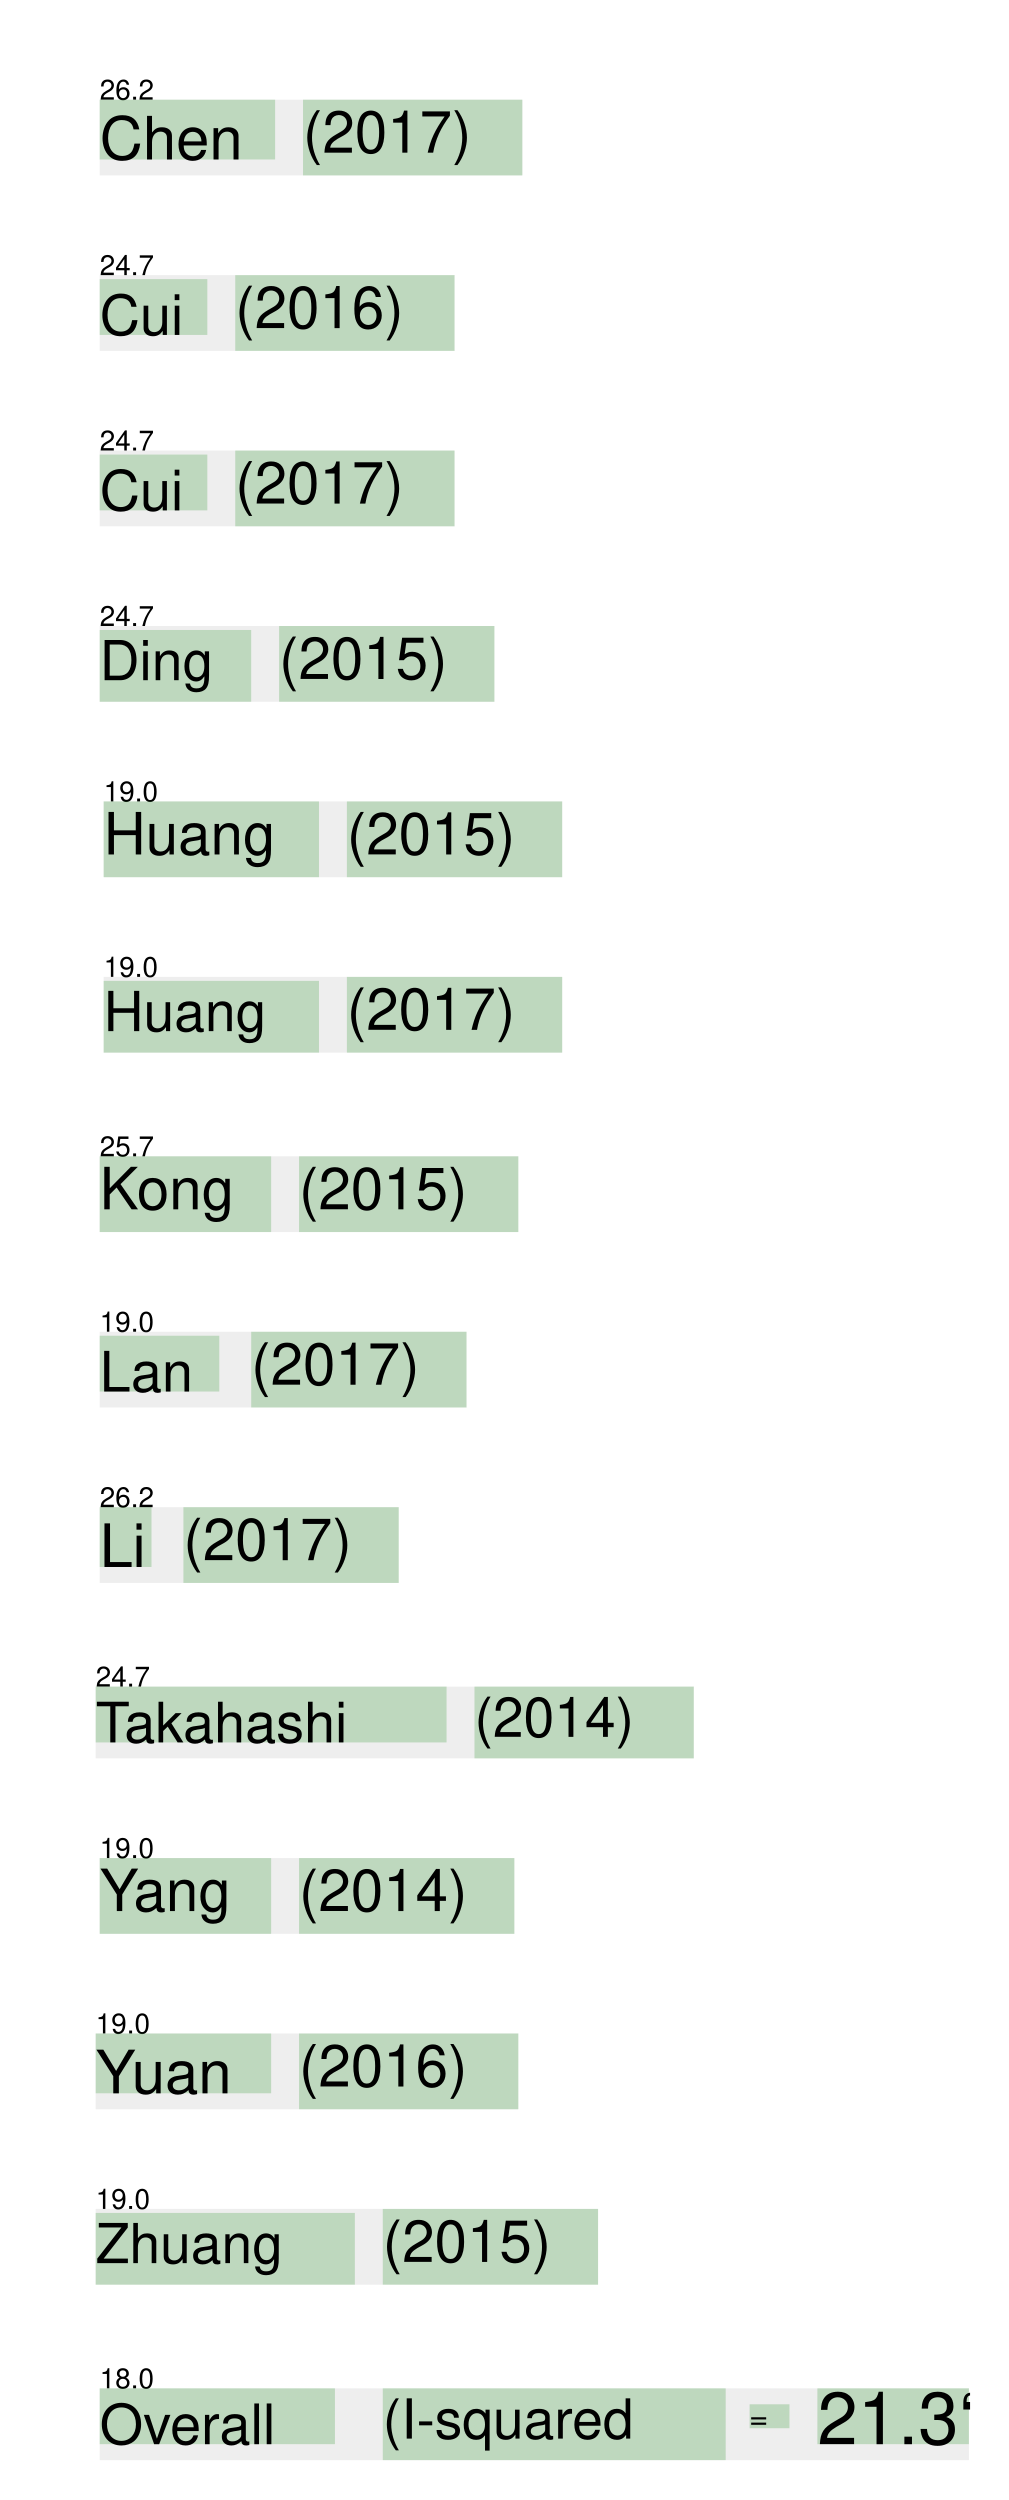
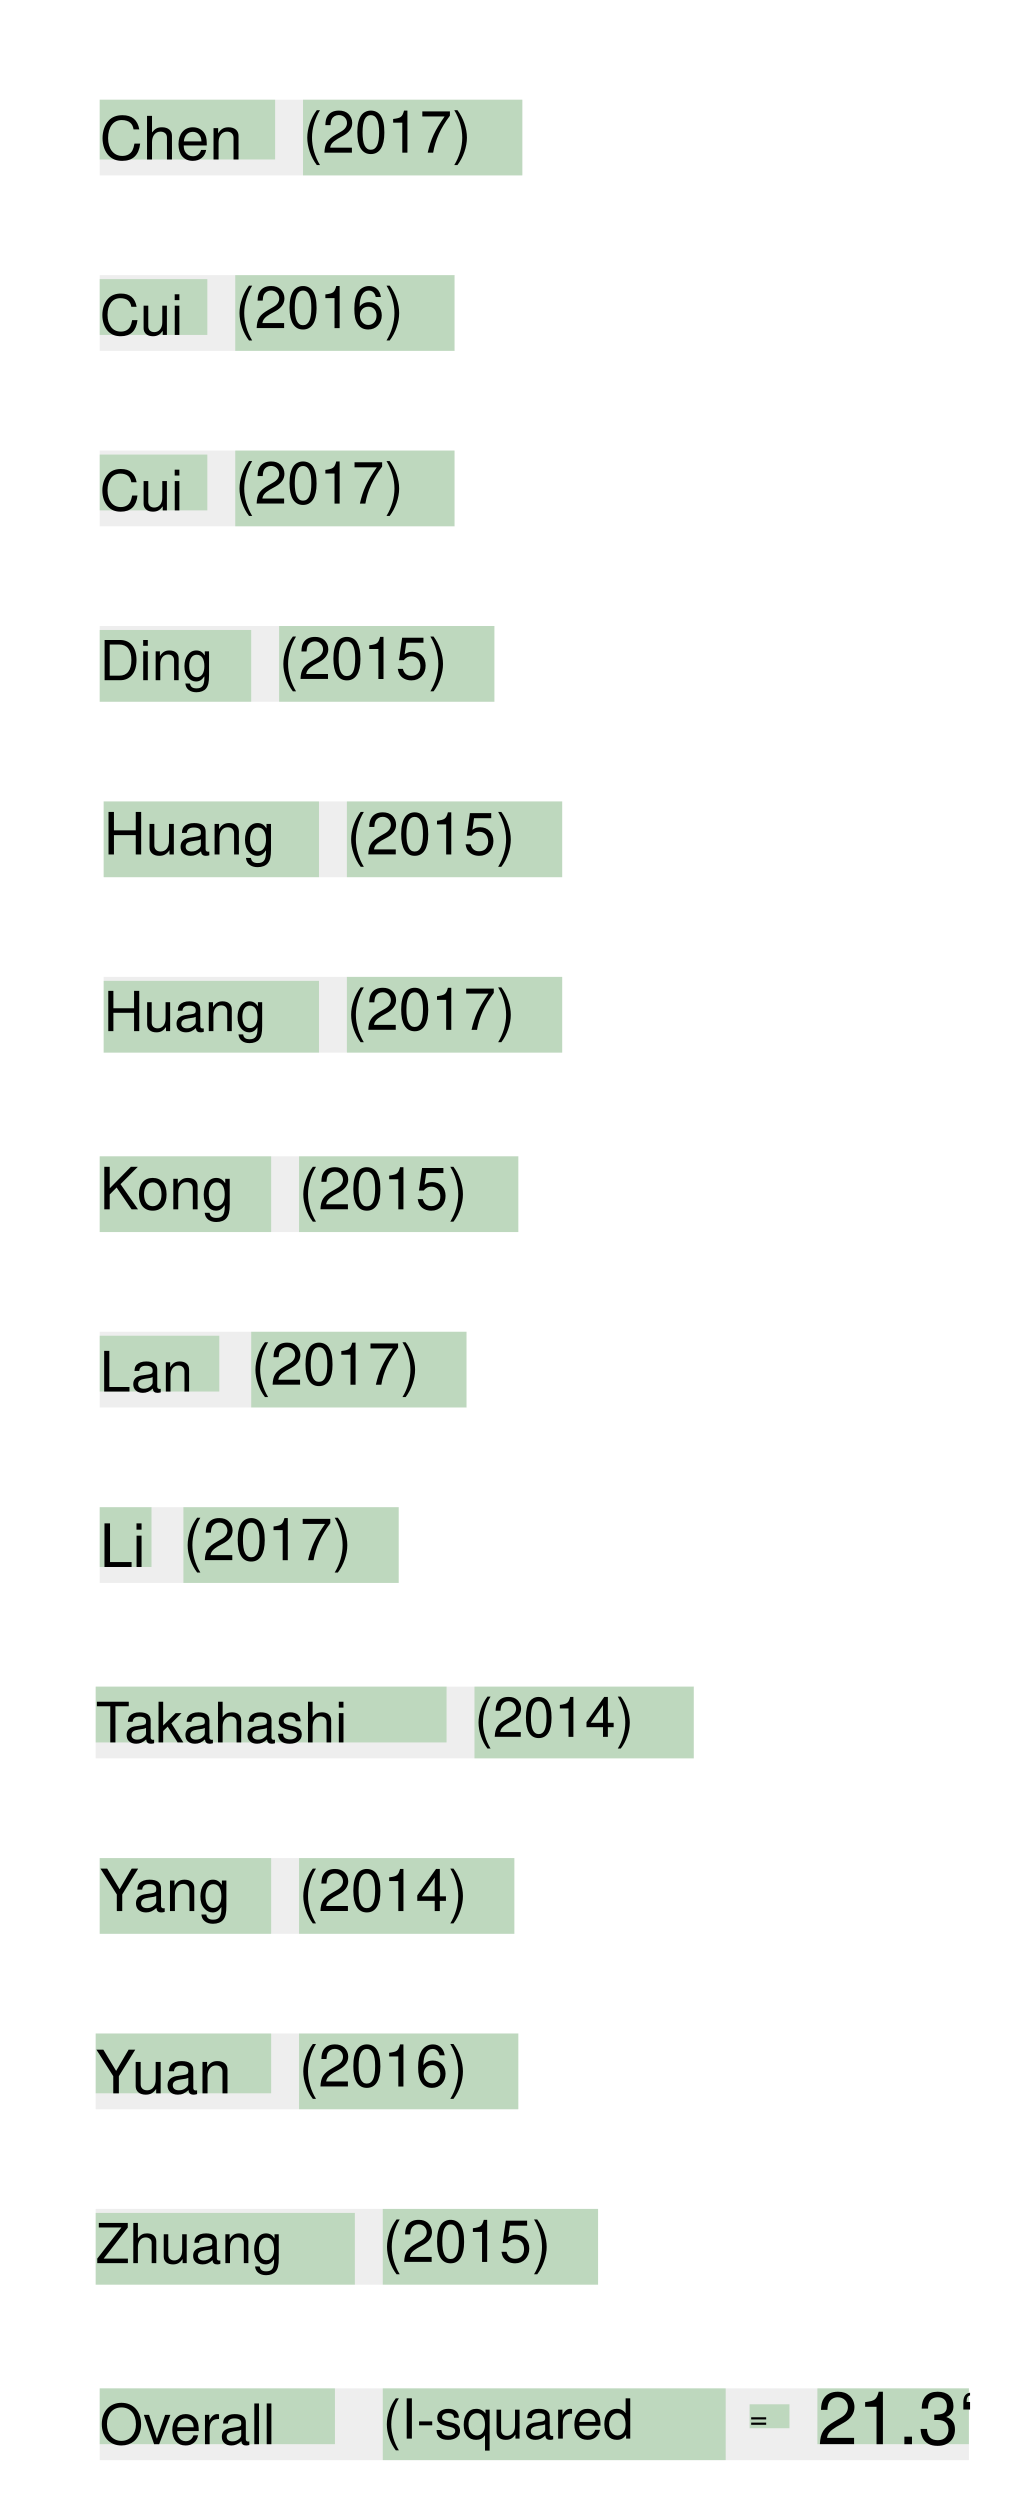
<svg xmlns="http://www.w3.org/2000/svg" style="font-family:helvetica;font-size:10.0px;" tesseractVersion="tesseract 3.05.02" height="627.0" width="253.0">
  <g class="wordPageList">
    <g class="wordPage" id="page_1">
      <g class="wordBlock" id="block_1_1">
        <g class="para" id="par_1_1">
-           <g id="line_1_1" baseline="(0.0,-4.0)" style="font-size:26.0px;" class="line">
-             <text x="25.0" y="25.0" style="font-size:7.0px;">26.2</text>
+           <g id="line_1_1" baseline="(0.0,-4.0)" style="font-size:19.0px;" class="line">
            <rect x="25.0" y="25.0" width="106.0" height="19.0" style="fill:darkgray;opacity:0.2;" />
            <g id="word_1_1" class="word" x_wconf="85">
              <rect x="25.0" y="25.0" width="44.0" height="15.0" style="fill:green;opacity:0.2;" />
              <text x="25.0" y="40.0" class="text" style="font-size:15.0px;">Chen</text>
            </g>
            <g id="word_1_2" class="word" x_wconf="90">
              <rect x="76.0" y="25.0" width="55.0" height="19.0" style="fill:green;opacity:0.2;" />
              <text x="76.0" y="38.3" class="text" style="font-size:14.615px;">(2017)</text>
            </g>
          </g>
-           <g id="line_1_2" baseline="(0.0,-4.0)" style="font-size:26.0px;" class="line">
-             <text x="25.0" y="69.0" style="font-size:7.0px;">24.7</text>
+           <g id="line_1_2" baseline="(0.0,-4.0)" style="font-size:19.0px;" class="line">
            <rect x="25.0" y="69.0" width="89.0" height="19.0" style="fill:darkgray;opacity:0.2;" />
            <g id="word_1_3" class="word" x_wconf="88">
              <rect x="25.0" y="70.0" width="27.0" height="14.0" style="fill:green;opacity:0.2;" />
              <text x="25.0" y="84.0" class="text" style="font-size:14.0px;">Cui</text>
            </g>
            <g id="word_1_4" class="word" x_wconf="86">
              <rect x="59.0" y="69.0" width="55.0" height="19.0" style="fill:green;opacity:0.2;" />
              <text x="59.0" y="82.3" class="text" style="font-size:14.615px;">(2016)</text>
            </g>
          </g>
        </g>
        <g class="para" id="par_1_2">
-           <g id="line_1_3" baseline="(0.0,-4.0)" style="font-size:26.0px;" class="line">
-             <text x="25.0" y="113.0" style="font-size:7.0px;">24.7</text>
+           <g id="line_1_3" baseline="(0.0,-4.0)" style="font-size:19.0px;" class="line">
            <rect x="25.0" y="113.0" width="89.0" height="19.0" style="fill:darkgray;opacity:0.2;" />
            <g id="word_1_5" class="word" x_wconf="90">
              <rect x="25.0" y="114.0" width="27.0" height="14.0" style="fill:green;opacity:0.2;" />
              <text x="25.0" y="128.0" class="text" style="font-size:14.0px;">Cui</text>
            </g>
            <g id="word_1_6" class="word" x_wconf="88">
              <rect x="59.0" y="113.0" width="55.0" height="19.0" style="fill:green;opacity:0.2;" />
              <text x="59.0" y="126.3" class="text" style="font-size:14.615px;">(2017)</text>
            </g>
          </g>
        </g>
        <g class="para" id="par_1_3">
-           <g id="line_1_4" baseline="(0.0,-4.0)" style="font-size:26.0px;" class="line">
-             <text x="25.0" y="157.0" style="font-size:7.0px;">24.7</text>
+           <g id="line_1_4" baseline="(0.0,-4.0)" style="font-size:19.0px;" class="line">
            <rect x="25.0" y="157.0" width="99.0" height="19.0" style="fill:darkgray;opacity:0.2;" />
            <g id="word_1_7" class="word" x_wconf="83">
              <rect x="25.0" y="158.0" width="38.0" height="18.0" style="fill:green;opacity:0.2;" />
              <text x="25.0" y="170.6" class="text" style="font-size:13.846px;">Ding</text>
            </g>
            <g id="word_1_8" class="word" x_wconf="86">
              <rect x="70.0" y="157.0" width="54.0" height="19.0" style="fill:green;opacity:0.2;" />
              <text x="70.0" y="170.3" class="text" style="font-size:14.615px;">(2015)</text>
            </g>
          </g>
-           <g id="line_1_5" baseline="(0.0,-4.0)" style="font-size:26.0px;" class="line">
-             <text x="26.0" y="201.0" style="font-size:7.0px;">19.0</text>
+           <g id="line_1_5" baseline="(0.0,-4.0)" style="font-size:19.0px;" class="line">
            <rect x="26.0" y="201.0" width="115.0" height="19.0" style="fill:darkgray;opacity:0.2;" />
            <g id="word_1_9" class="word" x_wconf="85">
              <rect x="26.0" y="201.0" width="54.0" height="19.0" style="fill:green;opacity:0.2;" />
              <text x="26.0" y="214.3" class="text" style="font-size:14.615px;">Huang</text>
            </g>
            <g id="word_1_10" class="word" x_wconf="85">
              <rect x="87.0" y="201.0" width="54.0" height="19.0" style="fill:green;opacity:0.2;" />
              <text x="87.0" y="214.3" class="text" style="font-size:14.615px;">(2015)</text>
            </g>
          </g>
-           <g id="line_1_6" baseline="(0.0,-4.0)" style="font-size:26.0px;" class="line">
-             <text x="26.0" y="245.0" style="font-size:7.0px;">19.0</text>
+           <g id="line_1_6" baseline="(0.0,-4.0)" style="font-size:19.0px;" class="line">
            <rect x="26.0" y="245.0" width="115.0" height="19.0" style="fill:darkgray;opacity:0.2;" />
            <g id="word_1_11" class="word" x_wconf="83">
              <rect x="26.0" y="246.0" width="54.0" height="18.0" style="fill:green;opacity:0.2;" />
              <text x="26.0" y="258.6" class="text" style="font-size:13.846px;">Huang</text>
            </g>
            <g id="word_1_12" class="word" x_wconf="86">
              <rect x="87.0" y="245.0" width="54.0" height="19.0" style="fill:green;opacity:0.2;" />
              <text x="87.0" y="258.3" class="text" style="font-size:14.615px;">(2017)</text>
            </g>
          </g>
-           <g id="line_1_7" baseline="(0.0,-5.0)" style="font-size:26.0px;" class="line">
-             <text x="25.0" y="290.0" style="font-size:7.0px;">25.7</text>
+           <g id="line_1_7" baseline="(0.0,-5.0)" style="font-size:19.0px;" class="line">
            <rect x="25.0" y="290.0" width="105.0" height="19.0" style="fill:darkgray;opacity:0.2;" />
            <g id="word_1_13" class="word" x_wconf="86">
              <rect x="25.0" y="290.0" width="43.0" height="19.0" style="fill:green;opacity:0.2;" />
              <text x="25.0" y="303.3" class="text" style="font-size:14.615px;font-style:bold;">Kong</text>
            </g>
            <g id="word_1_14" class="word" x_wconf="87">
              <rect x="75.0" y="290.0" width="55.0" height="19.0" style="fill:green;opacity:0.2;" />
              <text x="75.0" y="303.3" class="text" style="font-size:14.615px;">(2015)</text>
            </g>
          </g>
        </g>
        <g class="para" id="par_1_4">
-           <g id="line_1_8" baseline="(0.0,-4.0)" style="font-size:26.0px;" class="line">
-             <text x="25.0" y="334.0" style="font-size:7.0px;">19.0</text>
+           <g id="line_1_8" baseline="(0.0,-4.0)" style="font-size:19.0px;" class="line">
            <rect x="25.0" y="334.0" width="92.0" height="19.0" style="fill:darkgray;opacity:0.2;" />
            <g id="word_1_15" class="word" x_wconf="84">
              <rect x="25.0" y="335.0" width="30.0" height="14.0" style="fill:green;opacity:0.2;" />
              <text x="25.0" y="349.0" class="text" style="font-size:14.0px;">Lan</text>
            </g>
            <g id="word_1_16" class="word" x_wconf="87">
              <rect x="63.0" y="334.0" width="54.0" height="19.0" style="fill:green;opacity:0.2;" />
              <text x="63.0" y="347.3" class="text" style="font-size:14.615px;">(2017)</text>
            </g>
          </g>
        </g>
        <g class="para" id="par_1_5">
-           <g id="line_1_9" baseline="(0.0,-4.0)" style="font-size:26.0px;" class="line">
-             <text x="25.0" y="378.0" style="font-size:7.0px;">26.2</text>
+           <g id="line_1_9" baseline="(0.0,-4.0)" style="font-size:19.0px;" class="line">
            <rect x="25.0" y="378.0" width="75.0" height="19.0" style="fill:darkgray;opacity:0.2;" />
            <g id="word_1_17" class="word" x_wconf="93">
              <rect x="25.0" y="378.0" width="13.0" height="15.0" style="fill:green;opacity:0.2;" />
              <text x="25.0" y="393.0" class="text" style="font-size:15.0px;">Li</text>
            </g>
            <g id="word_1_18" class="word" x_wconf="86">
              <rect x="46.0" y="378.0" width="54.0" height="19.0" style="fill:green;opacity:0.2;" />
              <text x="46.0" y="391.3" class="text" style="font-size:14.615px;">(2017)</text>
            </g>
          </g>
-           <g id="line_1_10" baseline="(0.0,-4.0)" style="font-size:25.0px;" class="line">
-             <text x="24.0" y="423.0" style="font-size:7.0px;">24.7</text>
+           <g id="line_1_10" baseline="(0.0,-4.0)" style="font-size:18.0px;" class="line">
            <rect x="24.0" y="423.0" width="150.0" height="18.0" style="fill:darkgray;opacity:0.2;" />
            <g id="word_1_19" class="word" x_wconf="82">
              <rect x="24.0" y="423.0" width="88.0" height="14.0" style="fill:green;opacity:0.2;" />
              <text x="24.0" y="437.0" class="text" style="font-size:14.0px;">Takahashi</text>
            </g>
            <g id="word_1_20" class="word" x_wconf="83">
              <rect x="119.0" y="423.0" width="55.0" height="18.0" style="fill:green;opacity:0.2;" />
              <text x="119.0" y="435.6" class="text" style="font-size:13.846px;">(2014)</text>
            </g>
          </g>
-           <g id="line_1_11" baseline="(0.0,-4.0)" style="font-size:26.0px;" class="line">
-             <text x="25.0" y="466.0" style="font-size:7.0px;">19.0</text>
+           <g id="line_1_11" baseline="(0.0,-4.0)" style="font-size:19.0px;" class="line">
            <rect x="25.0" y="466.0" width="104.0" height="19.0" style="fill:darkgray;opacity:0.2;" />
            <g id="word_1_21" class="word" x_wconf="79">
              <rect x="25.0" y="466.0" width="43.0" height="19.0" style="fill:green;opacity:0.2;" />
              <text x="25.0" y="479.3" class="text" style="font-size:14.615px;">Yang</text>
            </g>
            <g id="word_1_22" class="word" x_wconf="86">
              <rect x="75.0" y="466.0" width="54.0" height="19.0" style="fill:green;opacity:0.2;" />
              <text x="75.0" y="479.3" class="text" style="font-size:14.615px;">(2014)</text>
            </g>
          </g>
-           <g id="line_1_12" baseline="(0.0,-4.0)" style="font-size:26.0px;" class="line">
-             <text x="24.0" y="510.0" style="font-size:7.0px;">19.0</text>
+           <g id="line_1_12" baseline="(0.0,-4.0)" style="font-size:19.0px;" class="line">
            <rect x="24.0" y="510.0" width="106.0" height="19.0" style="fill:darkgray;opacity:0.2;" />
            <g id="word_1_23" class="word" x_wconf="87">
              <rect x="24.0" y="510.0" width="44.0" height="15.0" style="fill:green;opacity:0.2;" />
              <text x="24.0" y="525.0" class="text" style="font-size:15.0px;">Yuan</text>
            </g>
            <g id="word_1_24" class="word" x_wconf="86">
              <rect x="75.0" y="510.0" width="55.0" height="19.0" style="fill:green;opacity:0.2;" />
              <text x="75.0" y="523.3" class="text" style="font-size:14.615px;">(2016)</text>
            </g>
          </g>
-           <g id="line_1_13" baseline="(0.0,-4.0)" style="font-size:26.0px;" class="line">
-             <text x="24.0" y="554.0" style="font-size:7.0px;">19.0</text>
+           <g id="line_1_13" baseline="(0.0,-4.0)" style="font-size:19.0px;" class="line">
            <rect x="24.0" y="554.0" width="126.0" height="19.0" style="fill:darkgray;opacity:0.2;" />
            <g id="word_1_25" class="word" x_wconf="83">
              <rect x="24.0" y="555.0" width="65.0" height="18.0" style="fill:green;opacity:0.2;" />
              <text x="24.0" y="567.6" class="text" style="font-size:13.846px;">Zhuang</text>
            </g>
            <g id="word_1_26" class="word" x_wconf="87">
              <rect x="96.0" y="554.0" width="54.0" height="19.0" style="fill:green;opacity:0.2;" />
              <text x="96.0" y="567.3" class="text" style="font-size:14.615px;">(2015)</text>
            </g>
          </g>
        </g>
      </g>
      <g class="wordBlock" id="block_1_2">
        <g class="para" id="par_1_6">
-           <g id="line_1_14" baseline="(0.0,-4.0)" style="font-size:25.0px;" class="line">
-             <text x="25.0" y="599.0" style="font-size:7.0px;">18.0</text>
+           <g id="line_1_14" baseline="(0.0,-4.0)" style="font-size:18.0px;" class="line">
            <rect x="25.0" y="599.0" width="218.0" height="18.0" style="fill:darkgray;opacity:0.2;" />
            <g id="word_1_27" class="word" x_wconf="85">
              <rect x="25.0" y="599.0" width="59.0" height="14.0" style="fill:green;opacity:0.2;" />
              <text x="25.0" y="613.0" class="text" style="font-size:14.0px;">Overall</text>
            </g>
            <g id="word_1_28" class="word" x_wconf="87">
              <rect x="96.0" y="599.0" width="86.0" height="18.0" style="fill:green;opacity:0.2;" />
              <text x="96.0" y="611.6" class="text" style="font-size:13.846px;">(I-squared</text>
            </g>
            <g id="word_1_29" class="word" x_wconf="99">
              <rect x="188.0" y="603.0" width="10.0" height="6.0" style="fill:green;opacity:0.2;" />
              <text x="188.0" y="609.0" class="text" style="font-size:7.8px;font-style:bold;">=</text>
            </g>
            <g id="word_1_30" class="word" x_wconf="84">
              <rect x="205.0" y="599.0" width="38.0" height="14.0" style="fill:green;opacity:0.2;" />
              <text x="205.0" y="613.0" class="text" style="font-size:18.2px;">21.3‘</text>
            </g>
          </g>
        </g>
      </g>
    </g>
  </g>
</svg>
